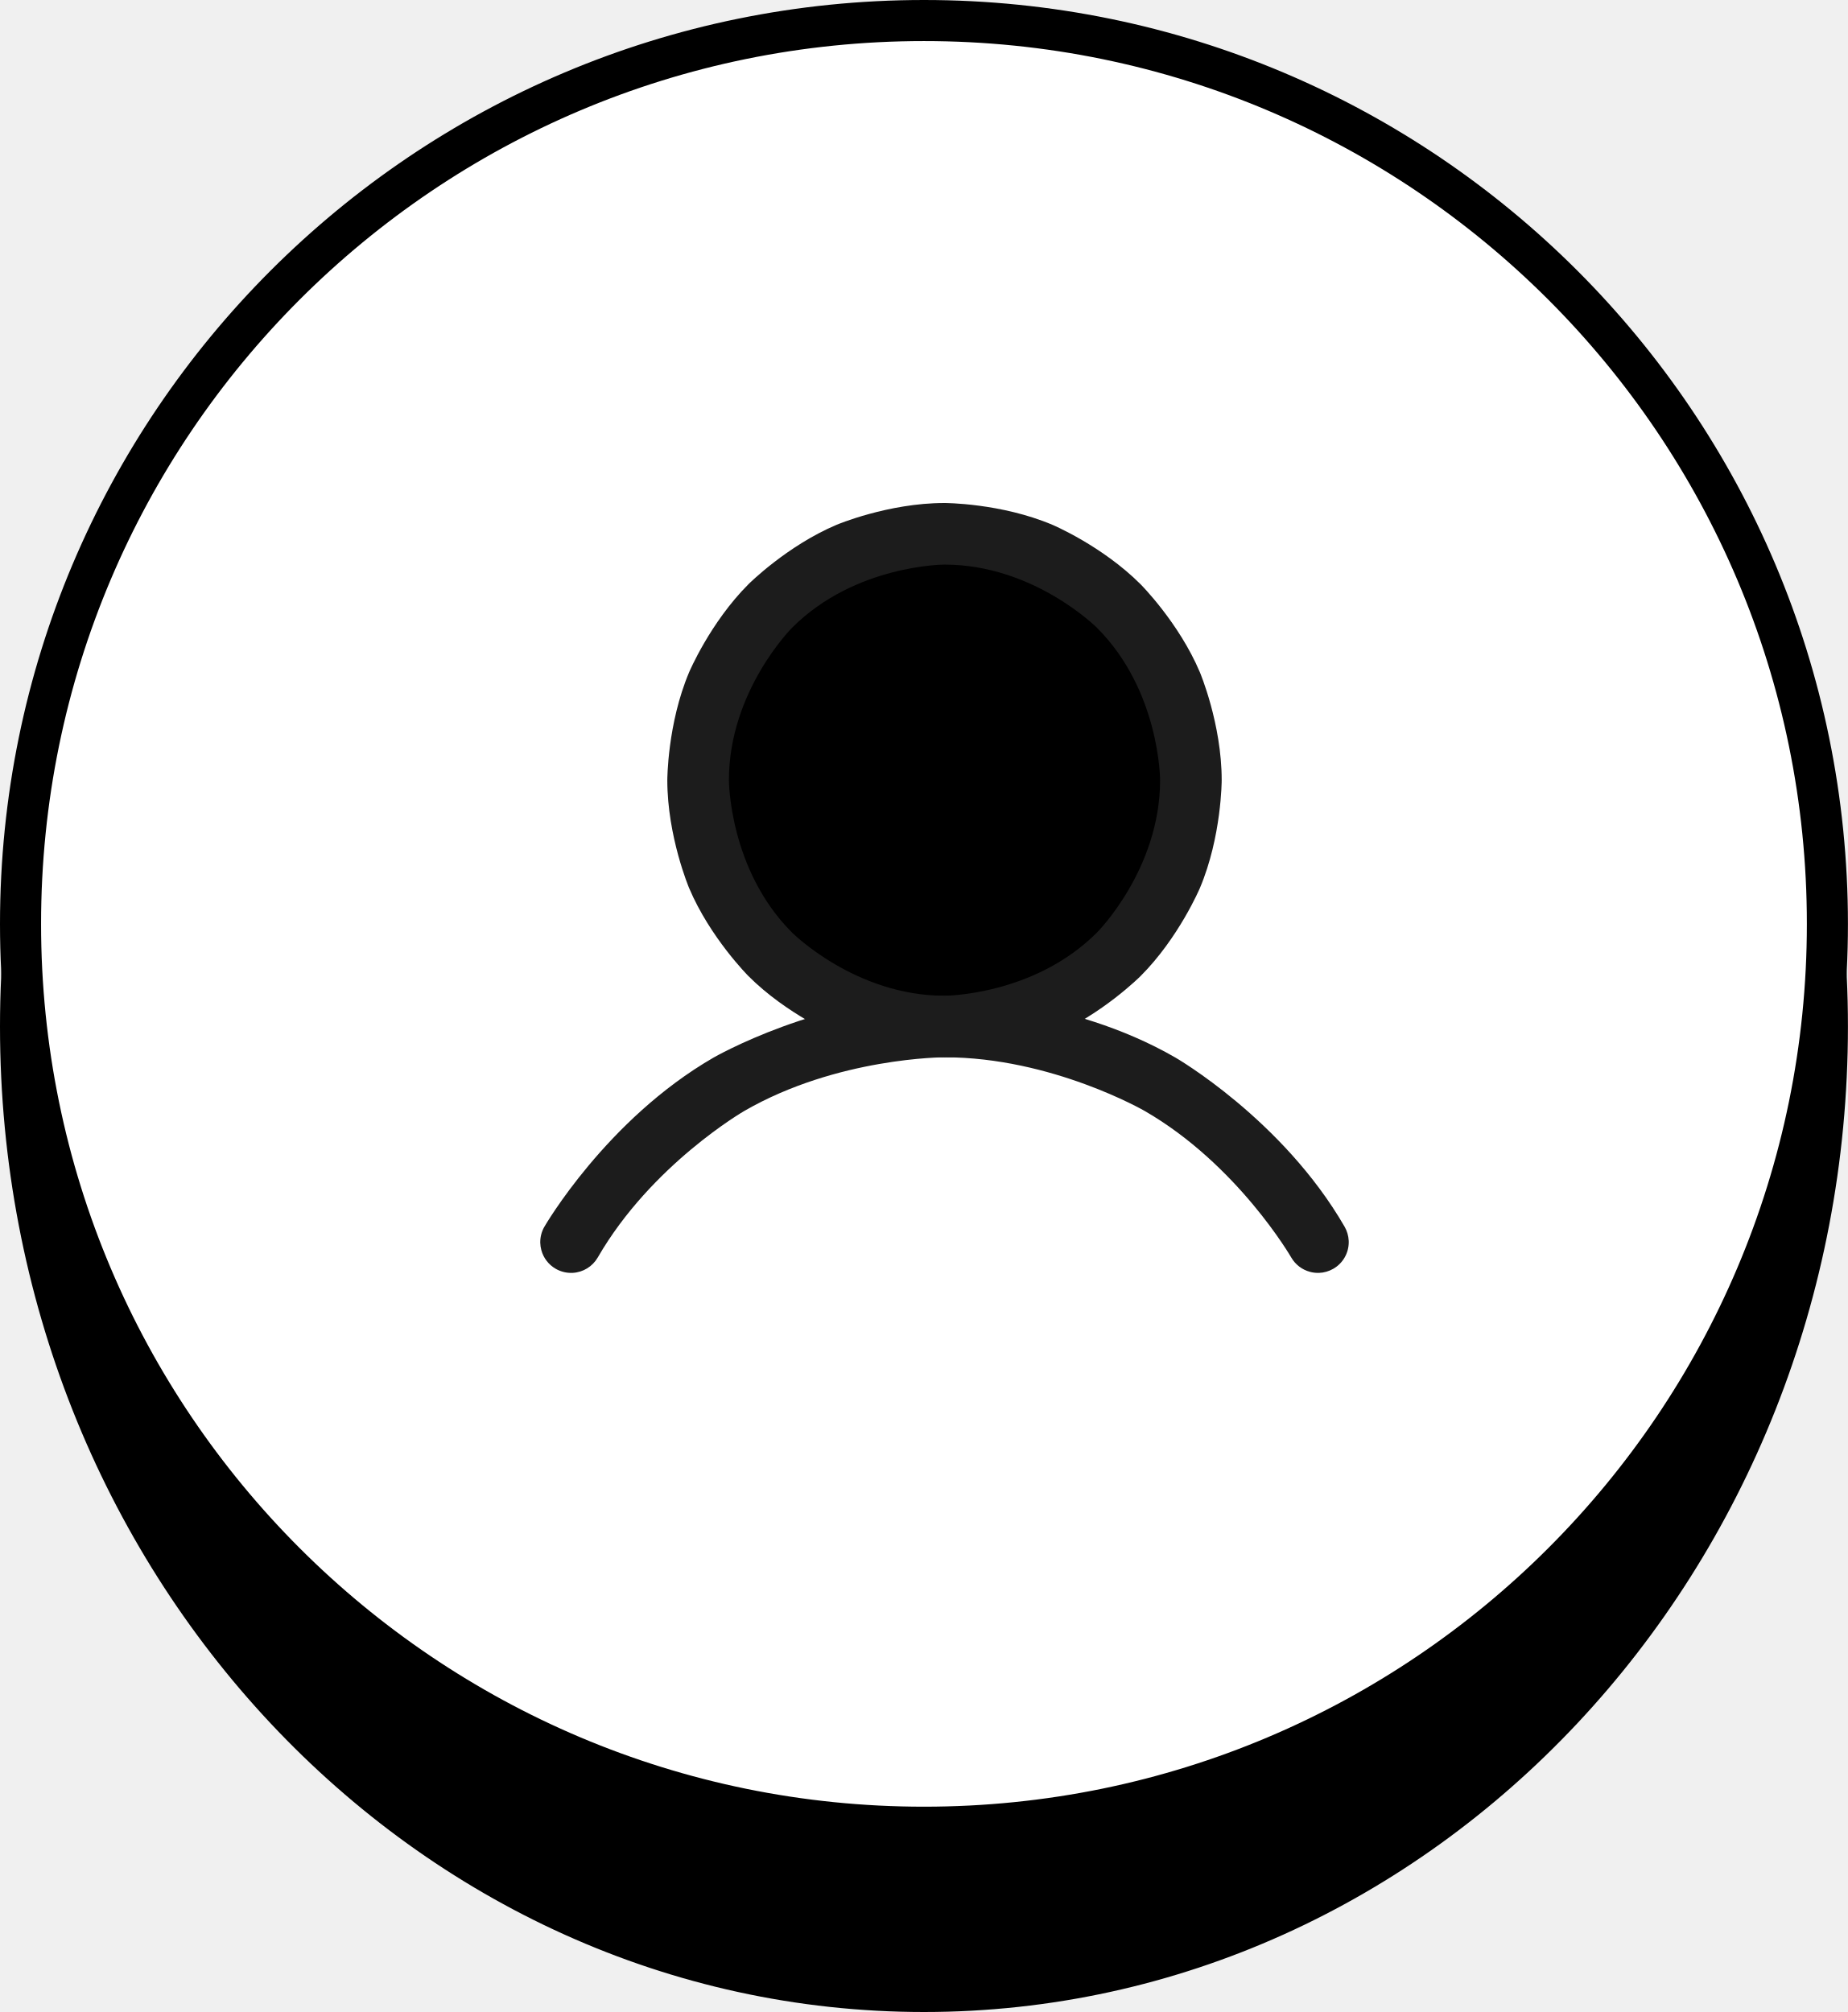
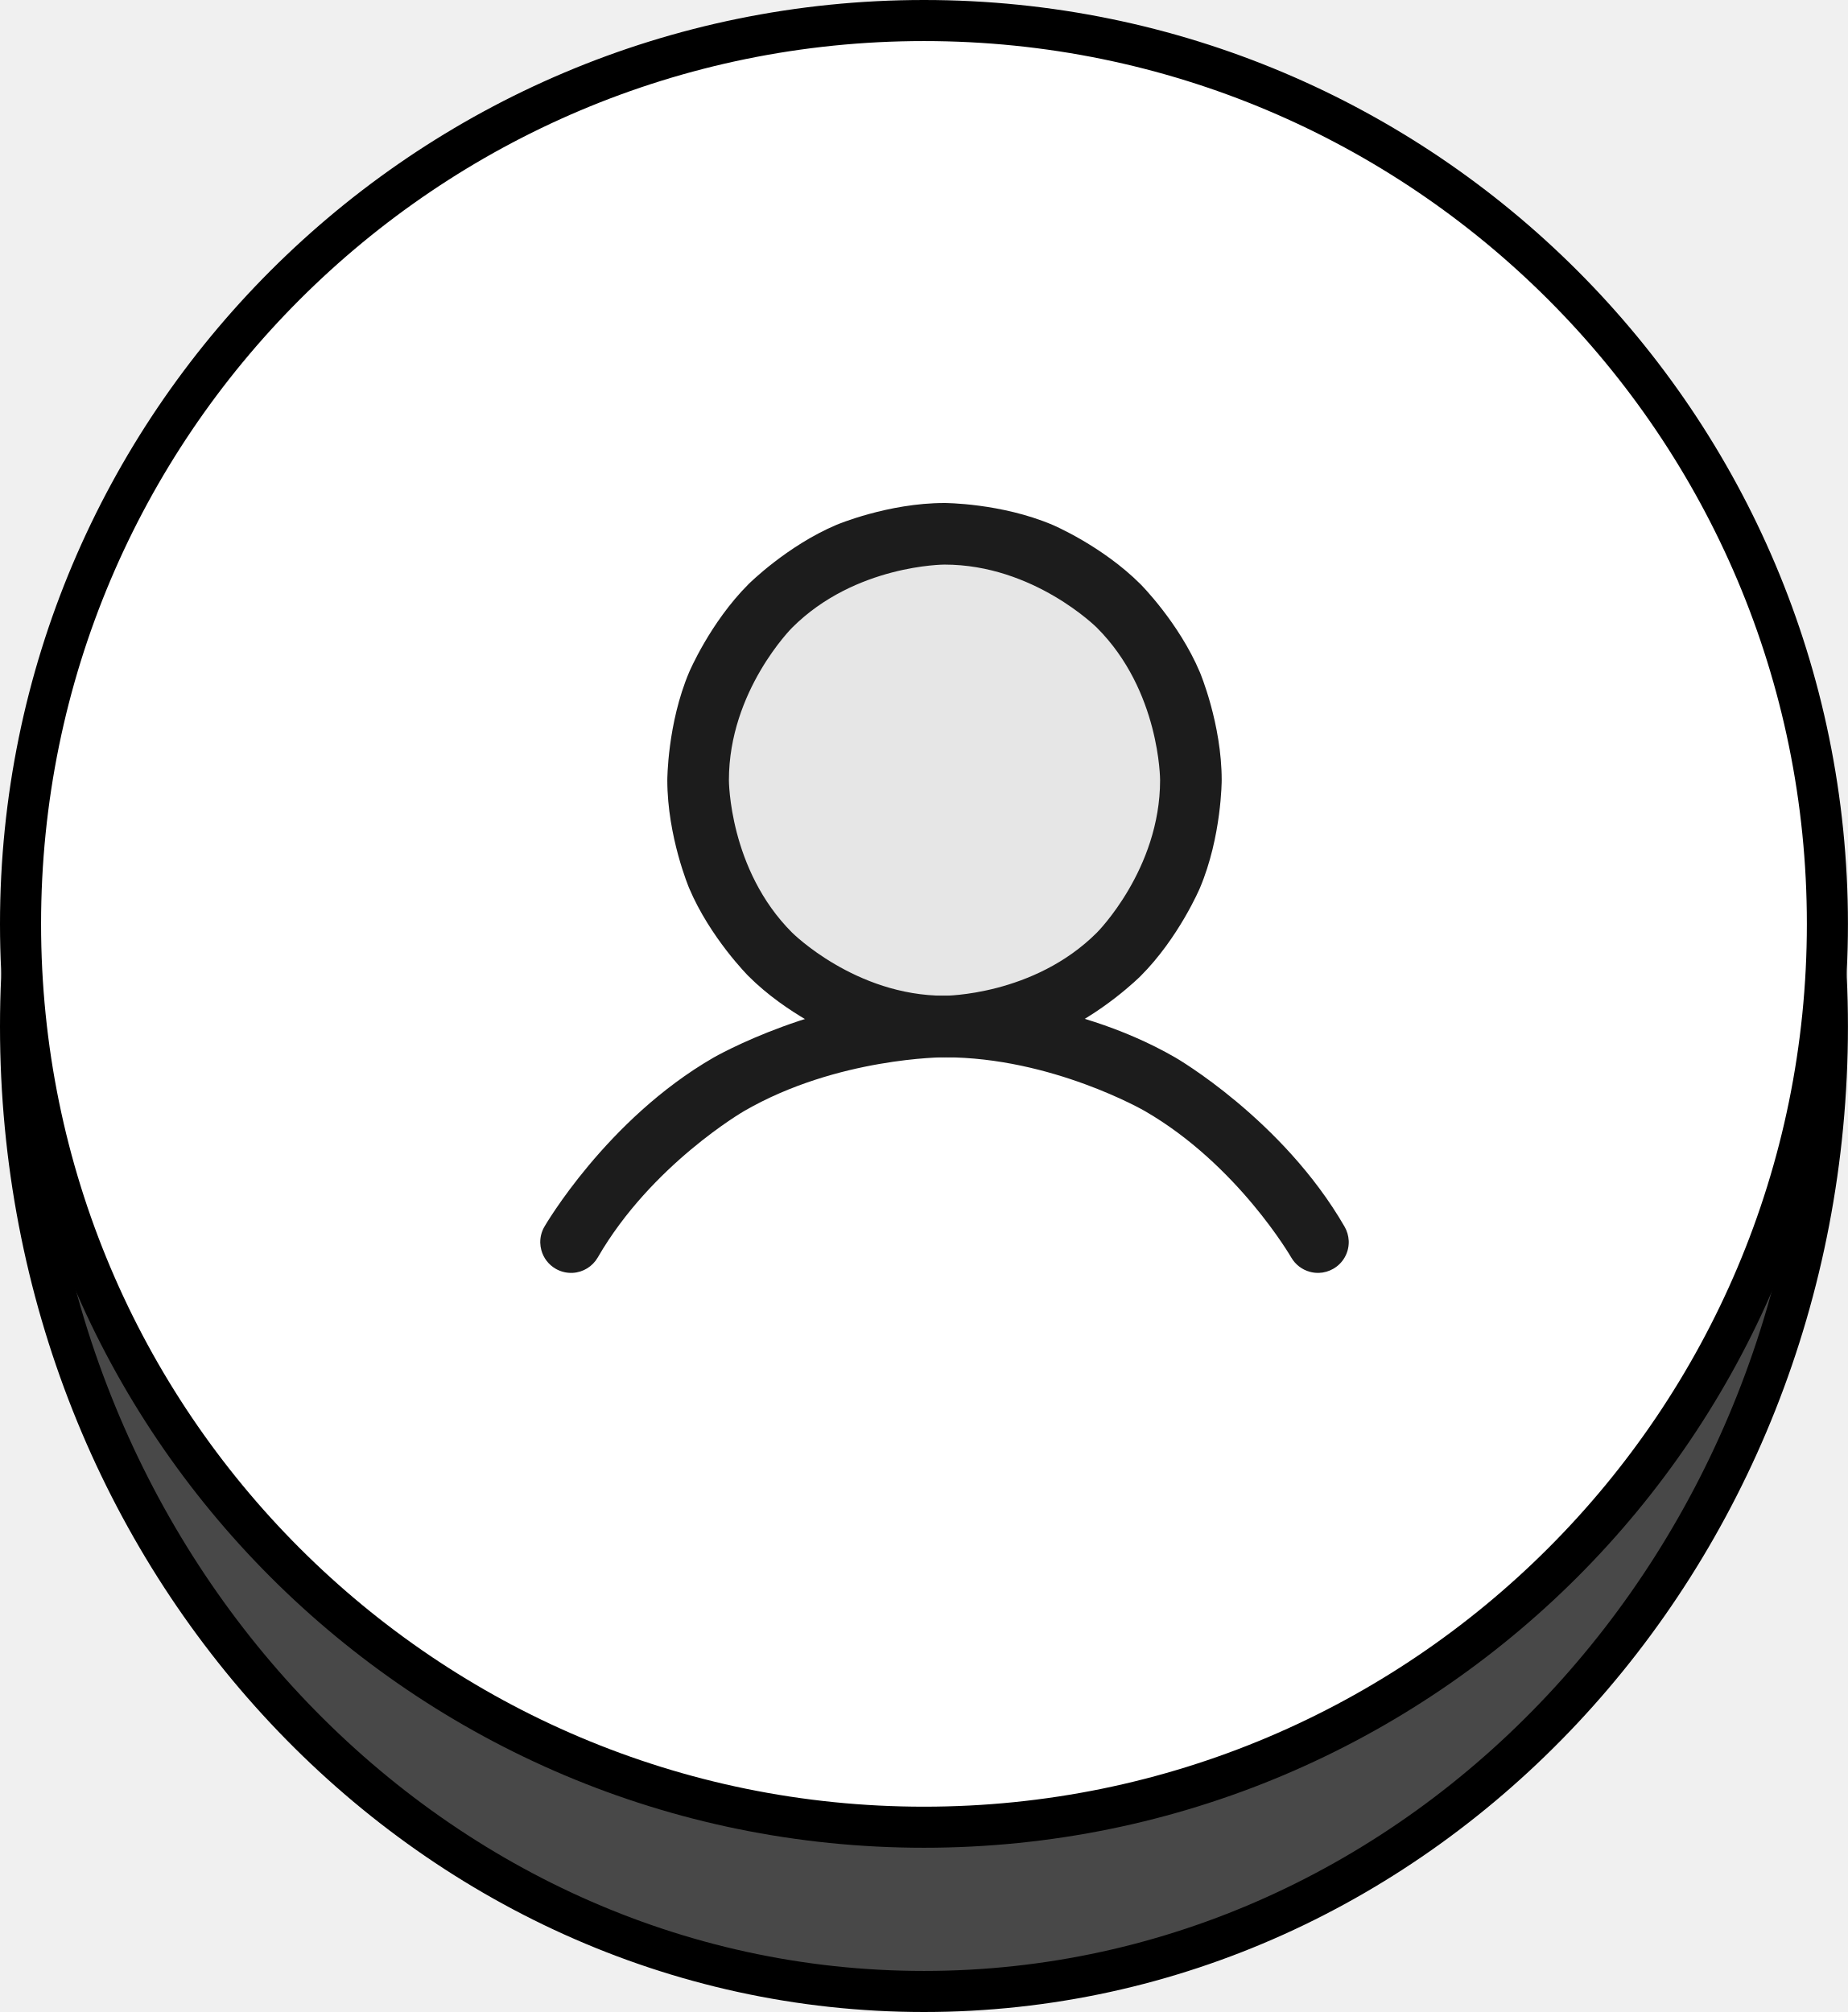
<svg xmlns="http://www.w3.org/2000/svg" width="45" height="49" viewBox="0 0 45 49" fill="none">
-   <path d="M44.5 25C44.5 38.01 34.62 48.5 22.5 48.5C10.38 48.5 0.5 38.01 0.5 25C0.5 11.99 10.38 1.5 22.5 1.5C34.62 1.5 44.5 11.99 44.5 25Z" fill="black" fillOpacity="0.7" stroke="black" />
+   <path d="M44.5 25C44.5 38.01 34.62 48.5 22.5 48.5C10.38 48.5 0.5 38.01 0.5 25C0.5 11.99 10.38 1.5 22.5 1.5C34.62 1.5 44.5 11.99 44.5 25Z" fill="black" fill-opacity="0.7" stroke="black" />
  <circle cx="22.5" cy="22.5" r="22" fill="white" stroke="black" />
-   <path d="M29 19C29 22.314 26.314 25 23 25C19.686 25 17 22.314 17 19C17 15.686 19.686 13 23 13C26.314 13 29 15.686 29 19Z" fill="black" fillOpacity="0.1" />
-   <path fillRule="evenodd" clipRule="evenodd" d="M23 12.25C23 12.25 24.373 12.25 25.628 12.781C25.628 12.781 26.839 13.293 27.773 14.227C27.773 14.227 28.707 15.161 29.219 16.372C29.219 16.372 29.75 17.627 29.75 19C29.75 19 29.75 20.373 29.219 21.628C29.219 21.628 28.707 22.839 27.773 23.773C27.773 23.773 26.839 24.707 25.628 25.219C25.628 25.219 24.373 25.75 23 25.75C23 25.75 21.627 25.75 20.372 25.219C20.372 25.219 19.161 24.707 18.227 23.773C18.227 23.773 17.293 22.839 16.781 21.628C16.781 21.628 16.25 20.373 16.25 19C16.25 19 16.25 17.627 16.781 16.372C16.781 16.372 17.293 15.161 18.227 14.227C18.227 14.227 19.161 13.293 20.372 12.781C20.372 12.781 21.627 12.25 23 12.25ZM23 13.75C23 13.75 20.825 13.75 19.288 15.288C19.288 15.288 17.75 16.825 17.75 19C17.75 19 17.75 21.175 19.288 22.712C19.288 22.712 20.825 24.25 23 24.25C23 24.25 25.175 24.25 26.712 22.712C26.712 22.712 28.25 21.175 28.25 19C28.25 19 28.25 16.825 26.712 15.288C26.712 15.288 25.175 13.75 23 13.75Z" fill="#1C1C1C" />
+   <path d="M29 19C29 22.314 26.314 25 23 25C19.686 25 17 22.314 17 19C17 15.686 19.686 13 23 13C26.314 13 29 15.686 29 19Z" fill="black" fill-opacity="0.1" />
+   <path fill-rule="evenodd" clip-rule="evenodd" d="M23 12.25C23 12.25 24.373 12.25 25.628 12.781C25.628 12.781 26.839 13.293 27.773 14.227C27.773 14.227 28.707 15.161 29.219 16.372C29.219 16.372 29.75 17.627 29.75 19C29.75 19 29.75 20.373 29.219 21.628C29.219 21.628 28.707 22.839 27.773 23.773C27.773 23.773 26.839 24.707 25.628 25.219C25.628 25.219 24.373 25.75 23 25.75C23 25.75 21.627 25.75 20.372 25.219C20.372 25.219 19.161 24.707 18.227 23.773C18.227 23.773 17.293 22.839 16.781 21.628C16.781 21.628 16.25 20.373 16.25 19C16.25 19 16.25 17.627 16.781 16.372C16.781 16.372 17.293 15.161 18.227 14.227C18.227 14.227 19.161 13.293 20.372 12.781C20.372 12.781 21.627 12.25 23 12.25ZM23 13.75C23 13.75 20.825 13.75 19.288 15.288C19.288 15.288 17.75 16.825 17.75 19C17.75 19 17.75 21.175 19.288 22.712C19.288 22.712 20.825 24.25 23 24.25C23 24.25 25.175 24.25 26.712 22.712C26.712 22.712 28.25 21.175 28.25 19C28.25 19 28.25 16.825 26.712 15.288C26.712 15.288 25.175 13.75 23 13.75Z" fill="#1C1C1C" />
  <path d="M27.875 27.056C30.138 28.362 31.444 30.625 31.444 30.625C31.544 30.797 31.707 30.923 31.9 30.974C31.963 30.991 32.028 31 32.094 31C32.102 31 32.109 31 32.117 31C32.241 30.996 32.362 30.961 32.469 30.899C32.701 30.766 32.844 30.518 32.844 30.25C32.844 30.238 32.843 30.227 32.843 30.215C32.837 30.096 32.803 29.979 32.743 29.875C31.236 27.264 28.625 25.757 28.625 25.757C26.015 24.249 23 24.249 23 24.249C19.985 24.249 17.375 25.757 17.375 25.757C14.764 27.264 13.257 29.875 13.257 29.875L13.257 29.875C13.191 29.989 13.156 30.118 13.156 30.25L13.156 30.264C13.158 30.325 13.166 30.385 13.182 30.444C13.233 30.636 13.359 30.8 13.531 30.899C13.645 30.965 13.775 31 13.906 31C13.92 31 13.934 31 13.948 30.999C14.201 30.985 14.429 30.844 14.556 30.625C15.862 28.362 18.125 27.056 18.125 27.056C20.387 25.749 23 25.749 23 25.749C25.613 25.749 27.875 27.056 27.875 27.056Z" fill="#1C1C1C" />
</svg>
